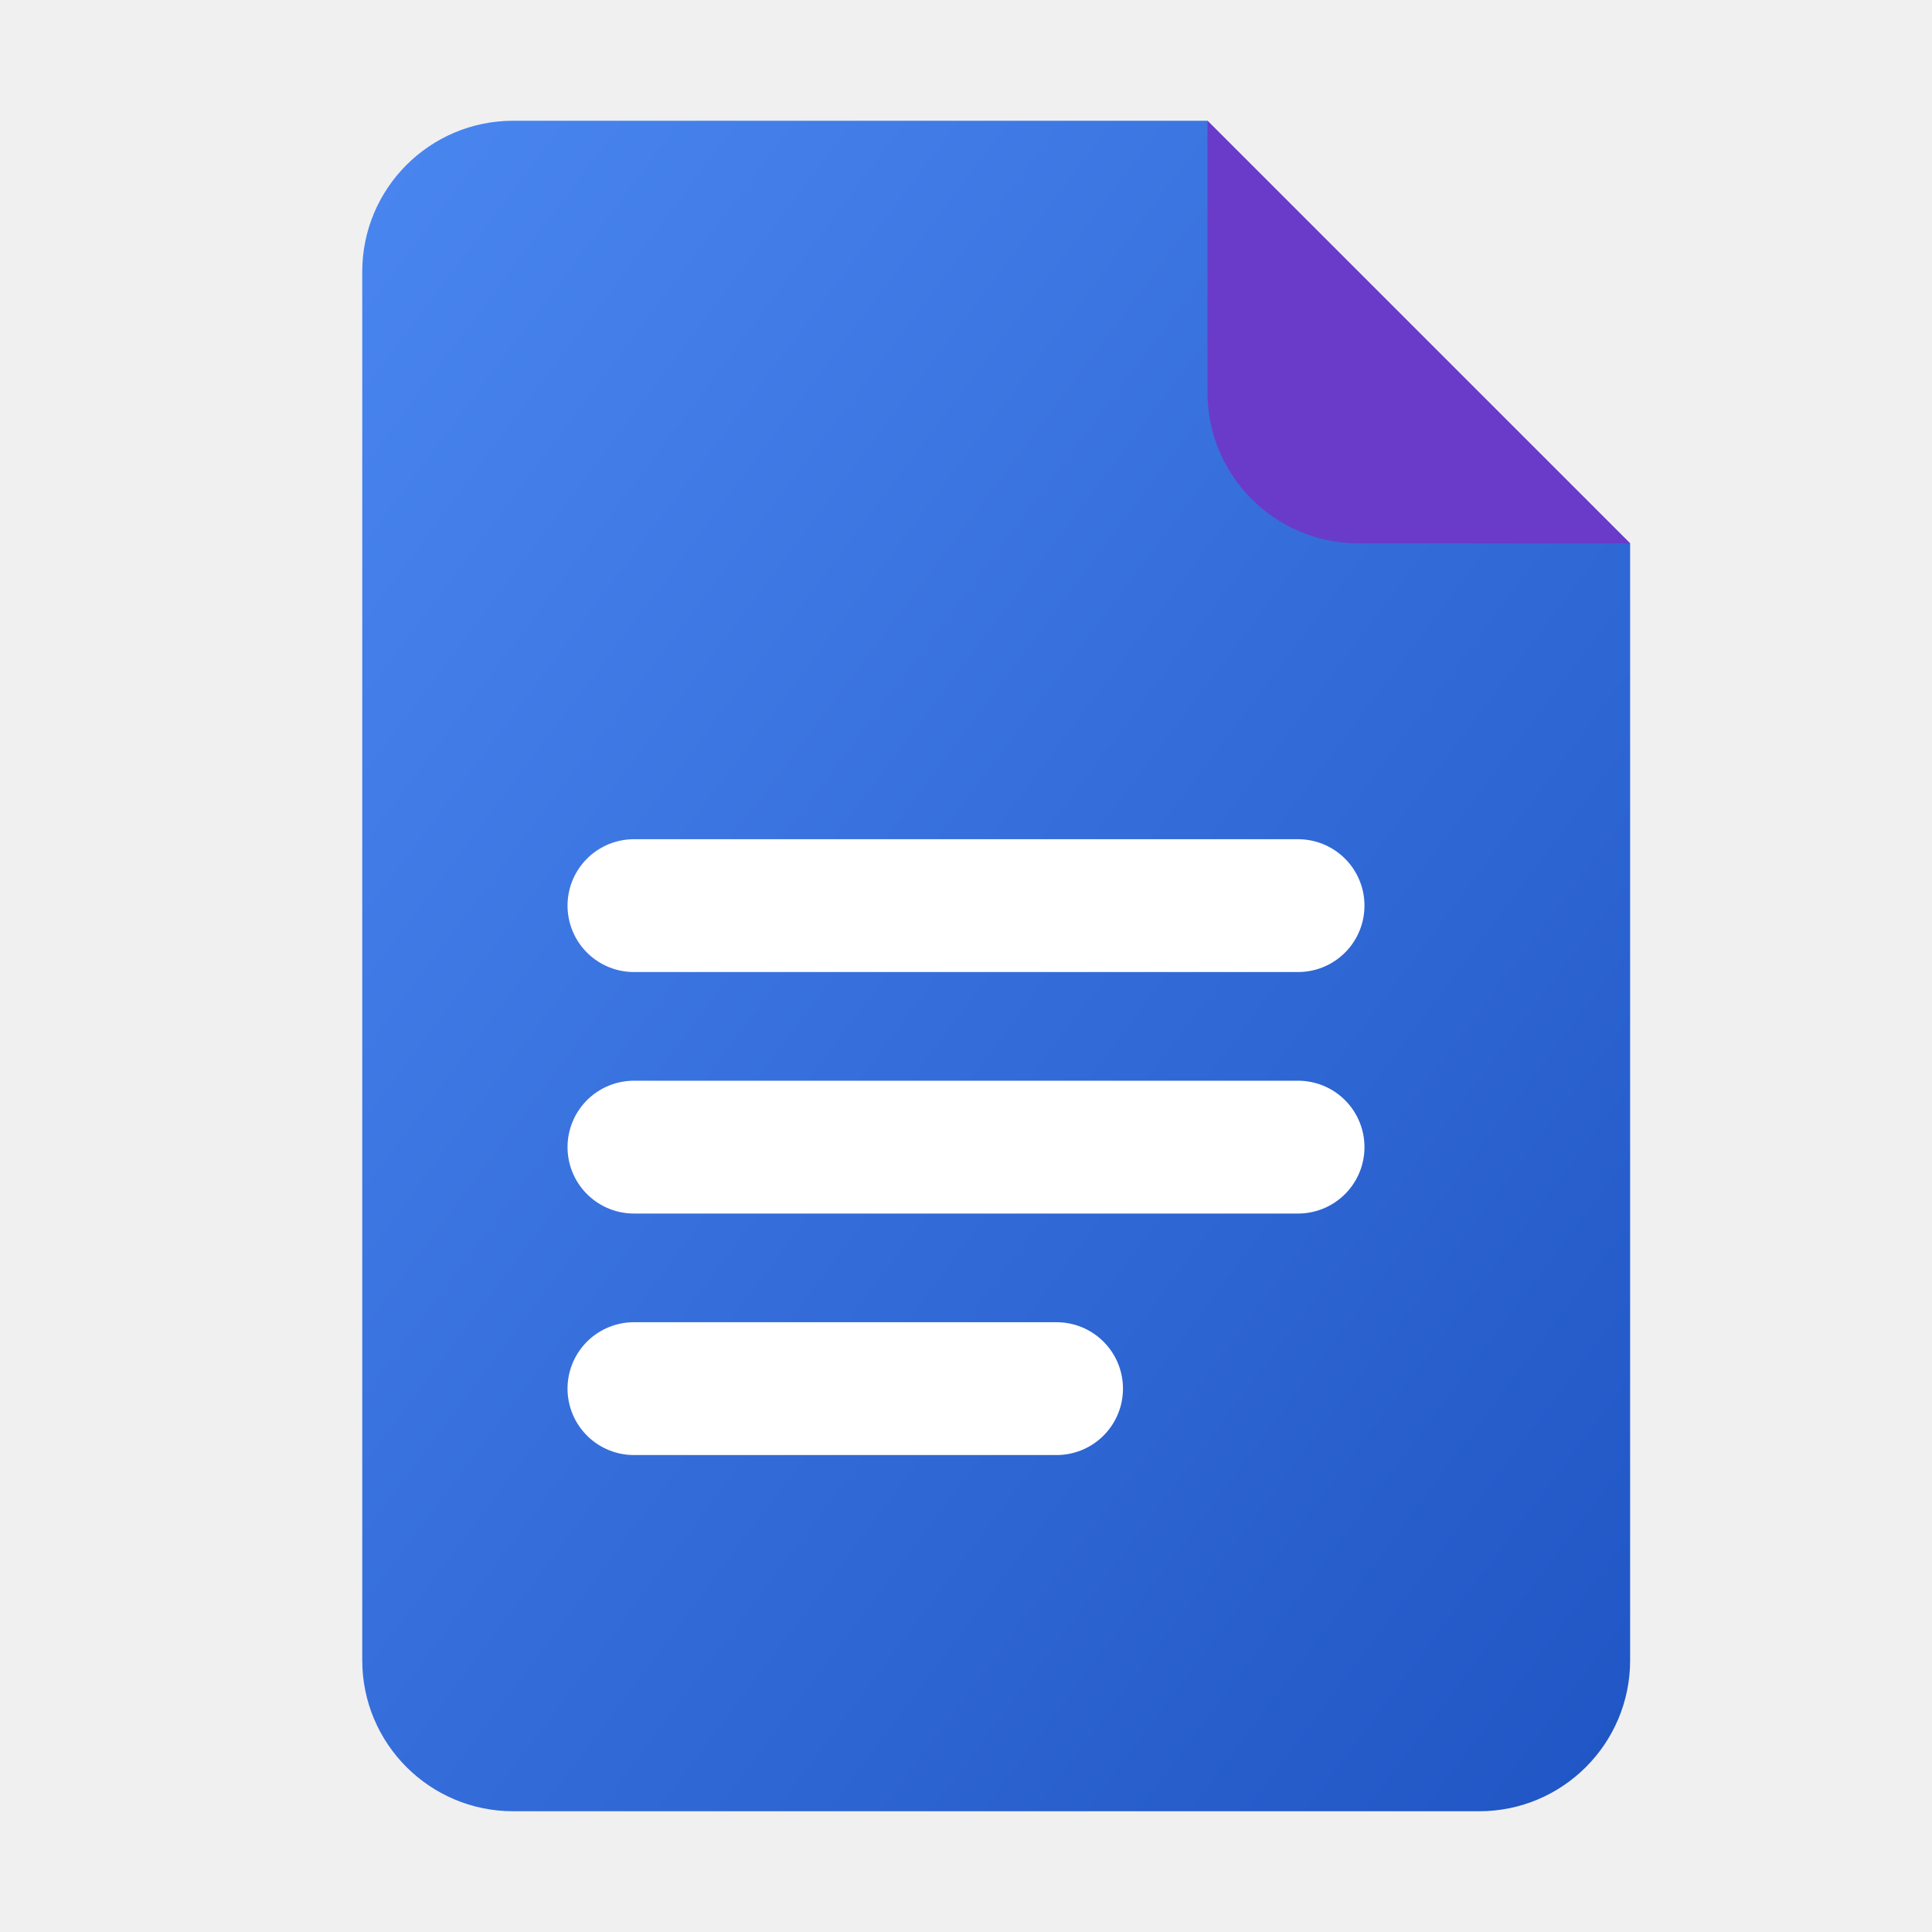
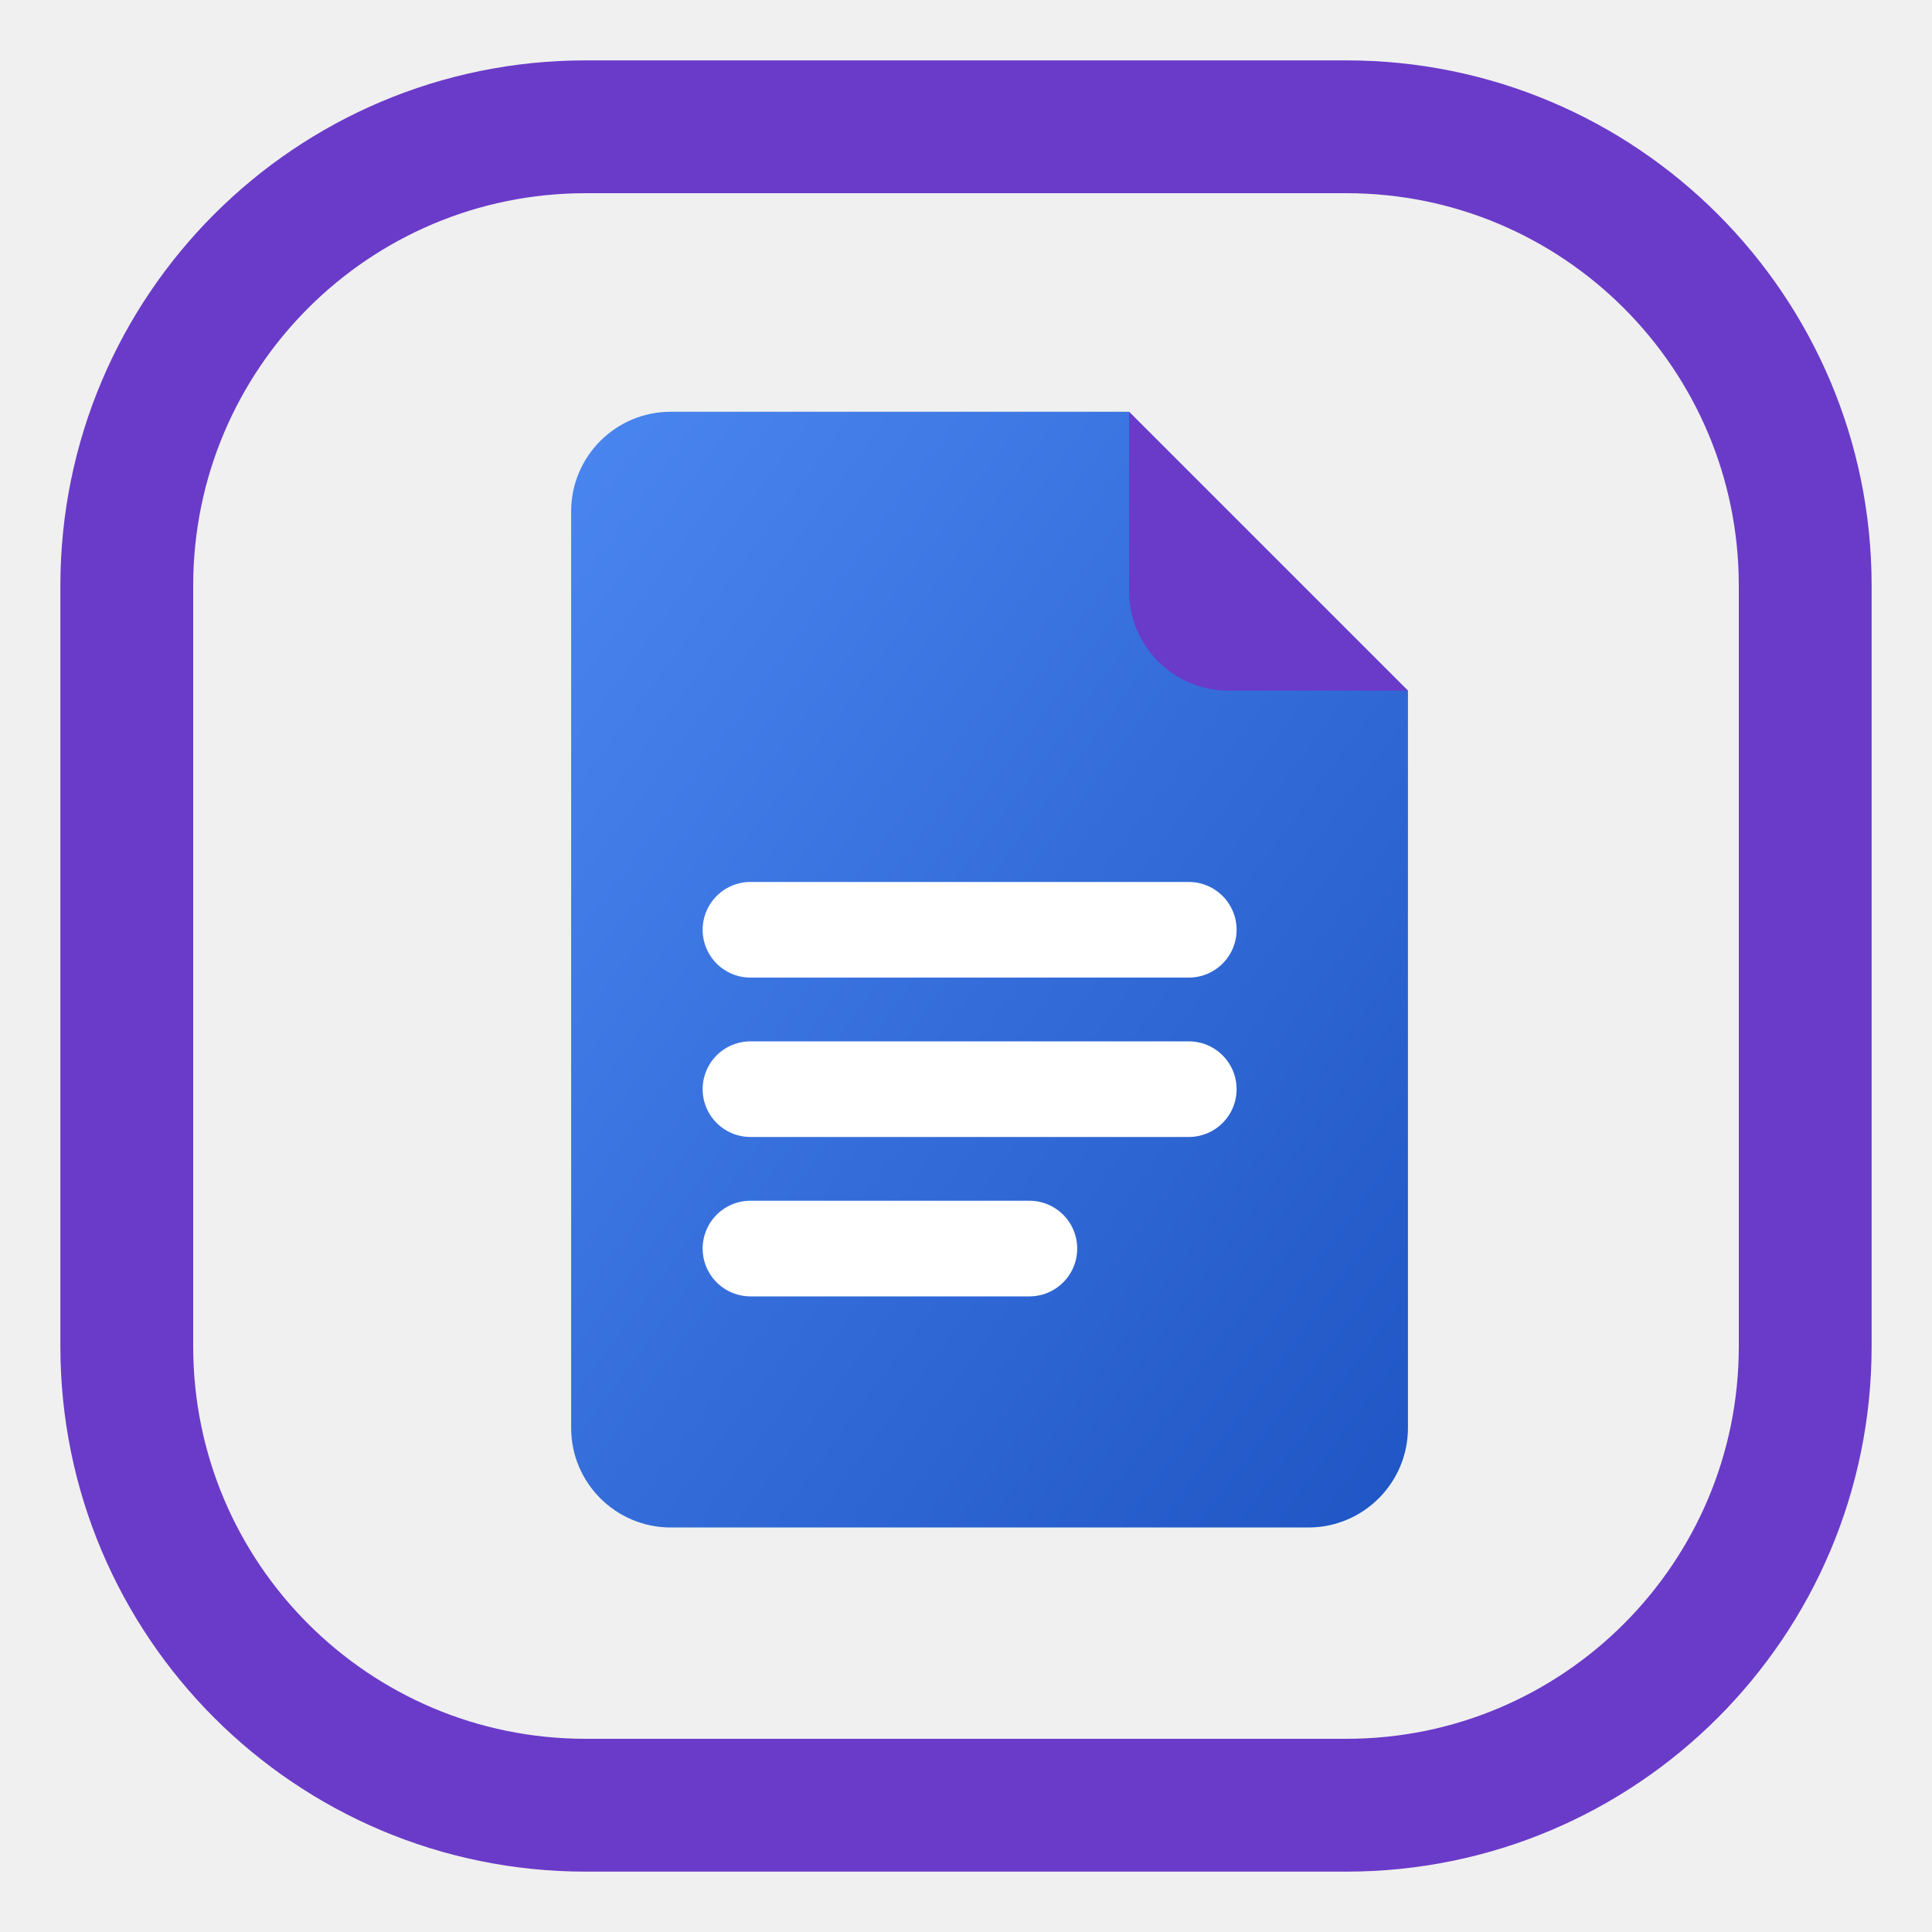
<svg xmlns="http://www.w3.org/2000/svg" viewBox="0 0 32 32" width="32" height="32">
  <defs>
    <linearGradient id="gB" x1="0" y1="0" x2="1" y2="1">
      <stop offset="0" stop-color="#4A86F0" />
      <stop offset="1" stop-color="#1F55C4" />
    </linearGradient>
  </defs>
-   <path d="M8.5 2H20L27 9V27.5A2.5 2.5 0 0 1 24.5 30H8.5A2.5 2.5 0 0 1 6 27.5V4.5A2.5 2.5 0 0 1 8.5 2Z" fill="url(#gB)" />
-   <path d="M20 2V6.5A2.5 2.5 0 0 0 22.5 9H27Z" fill="#6A3BC8" />
-   <path d="M10.5 15H21.5M10.5 19H21.5M10.5 23H17.5" fill="none" stroke="#fff" stroke-width="2.2" stroke-linecap="round" />
+   <rect x="2.1" y="2.1" width="27.8" height="27.8" rx="7.6" fill="none" stroke="#6A3BC8" stroke-width="2.2" />
+   <g transform="translate(5.5 5.5) scale(0.66)">
+     <path d="M8.5 2H20L27 9V27.5A2.5 2.5 0 0 1 24.5 30H8.5A2.5 2.5 0 0 1 6 27.5V4.5A2.5 2.5 0 0 1 8.5 2Z" fill="url(#gB)" />
+     <path d="M20 2V6.5A2.5 2.5 0 0 0 22.5 9H27Z" fill="#6A3BC8" />
+     <path d="M10.5 15H21.5M10.5 19H21.5M10.5 23H17.5" fill="none" stroke="#fff" stroke-width="2.4" stroke-linecap="round" />
+   </g>
</svg>
